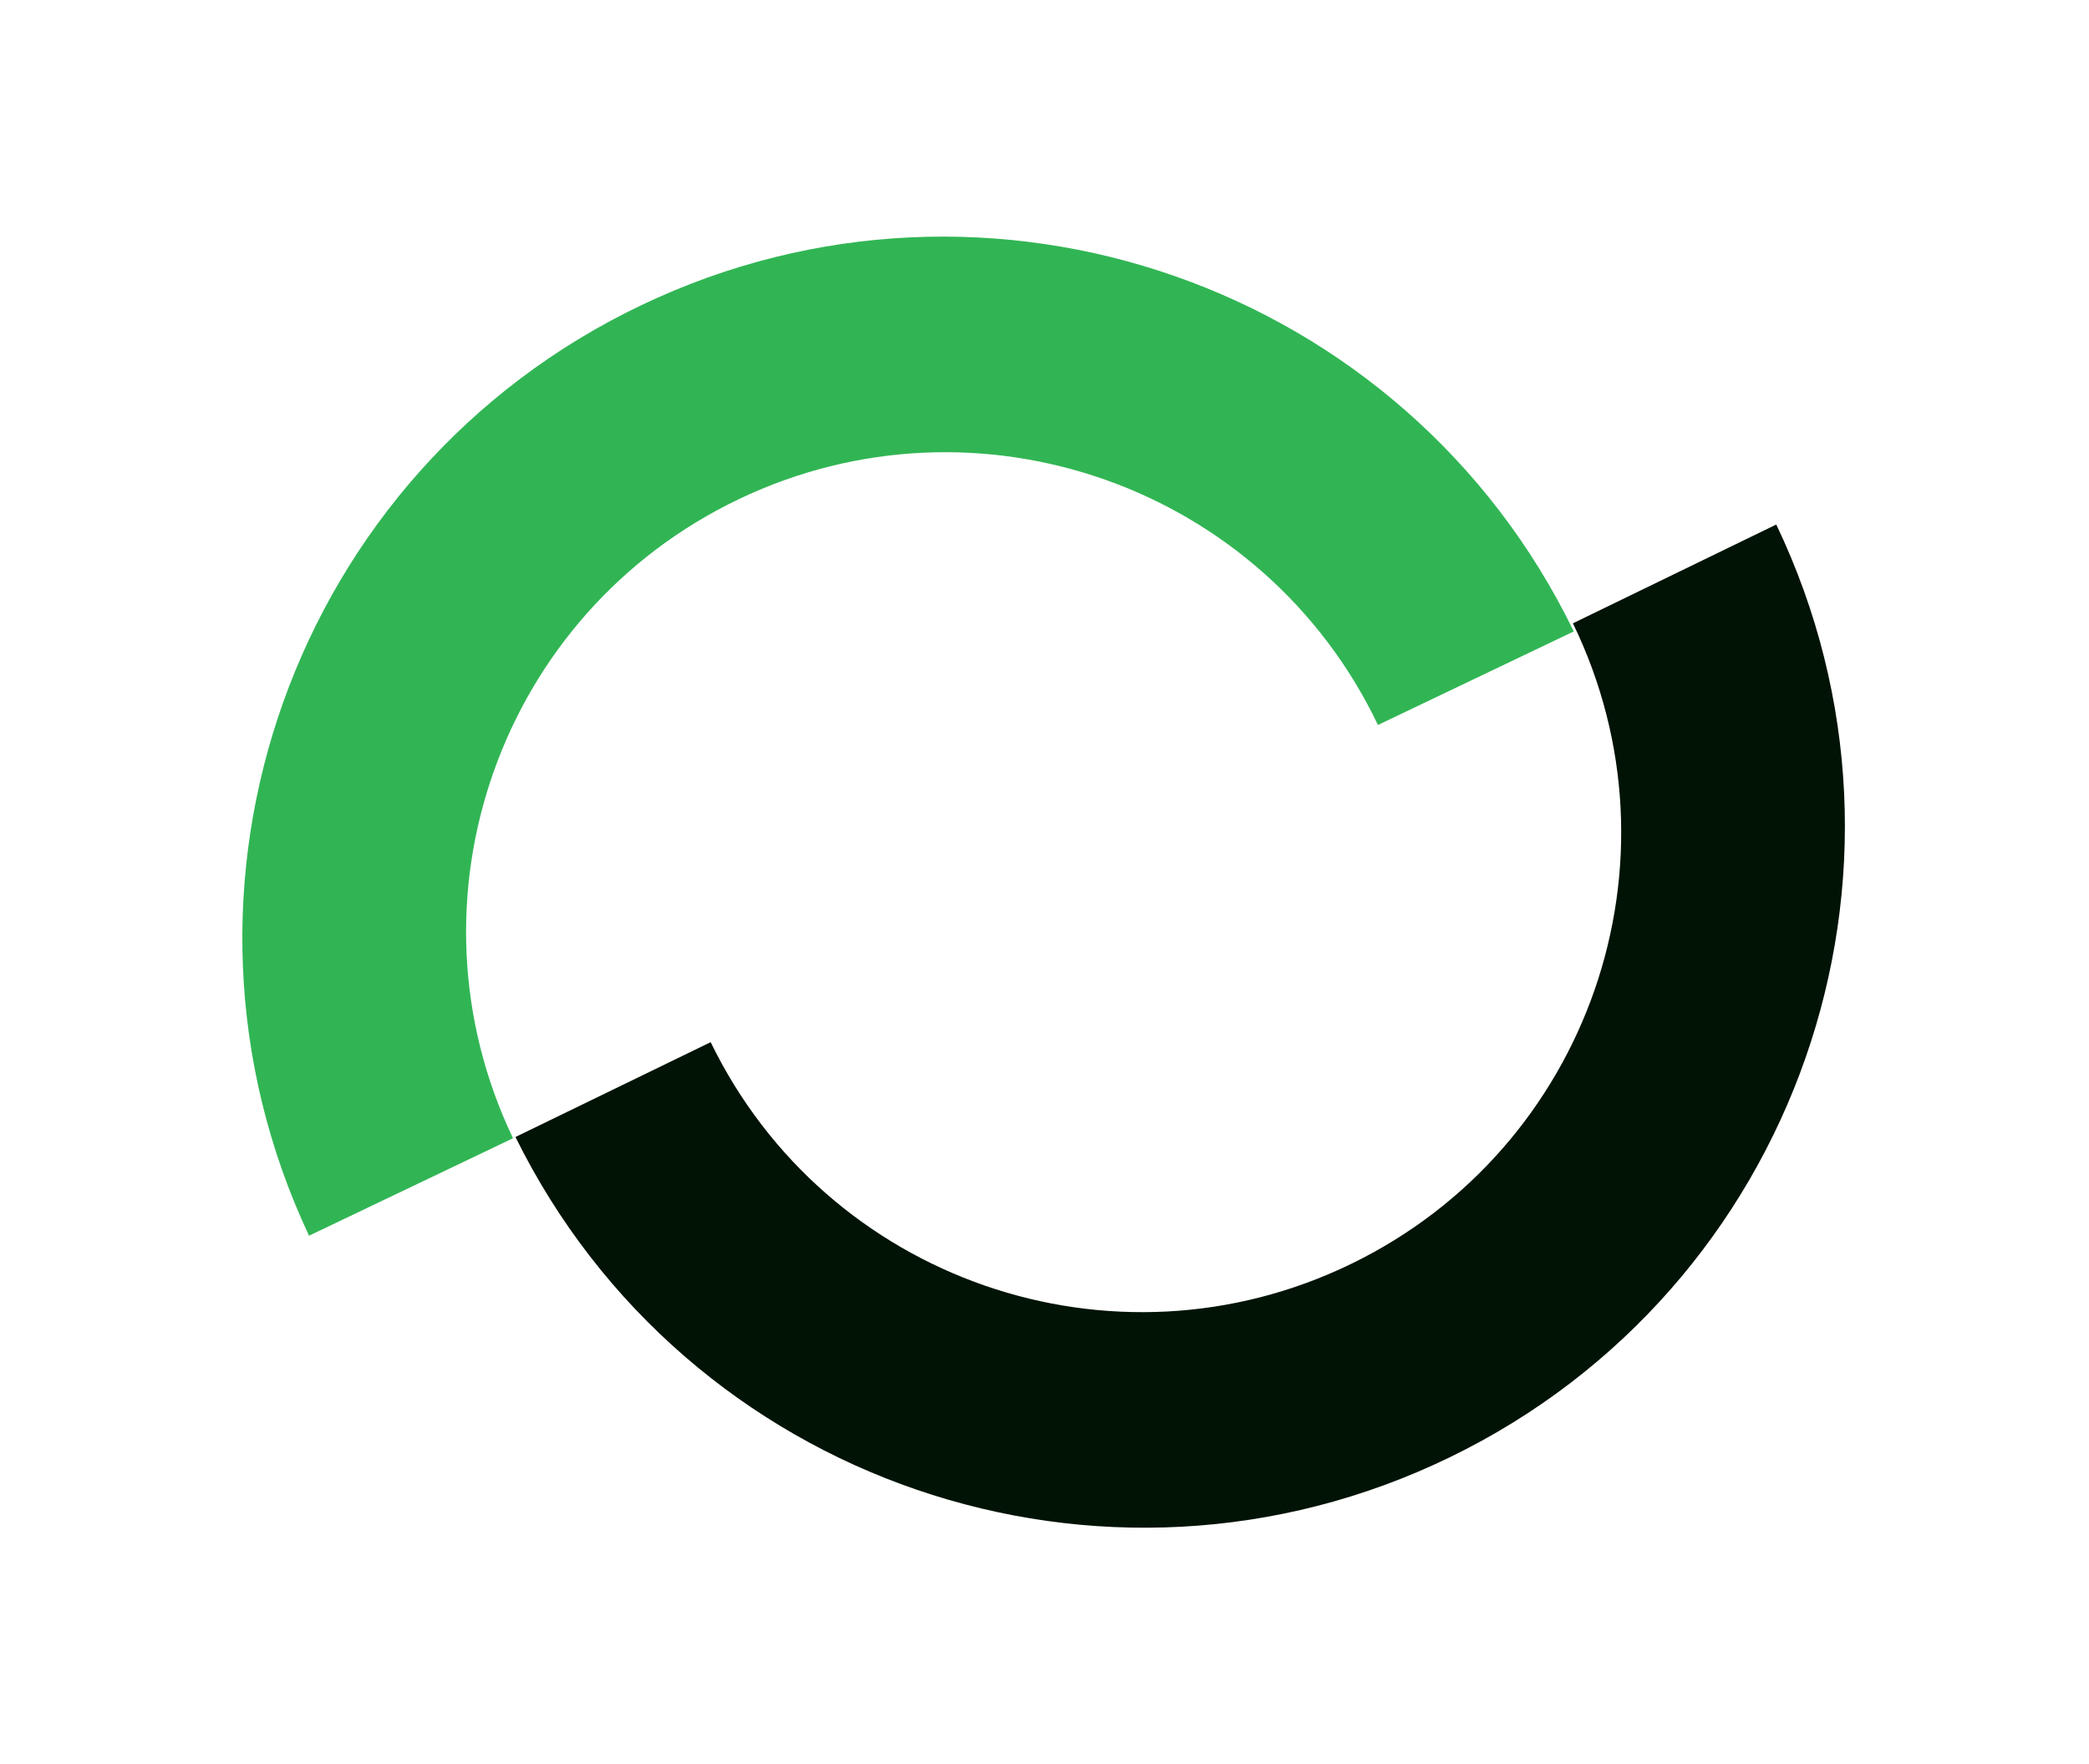
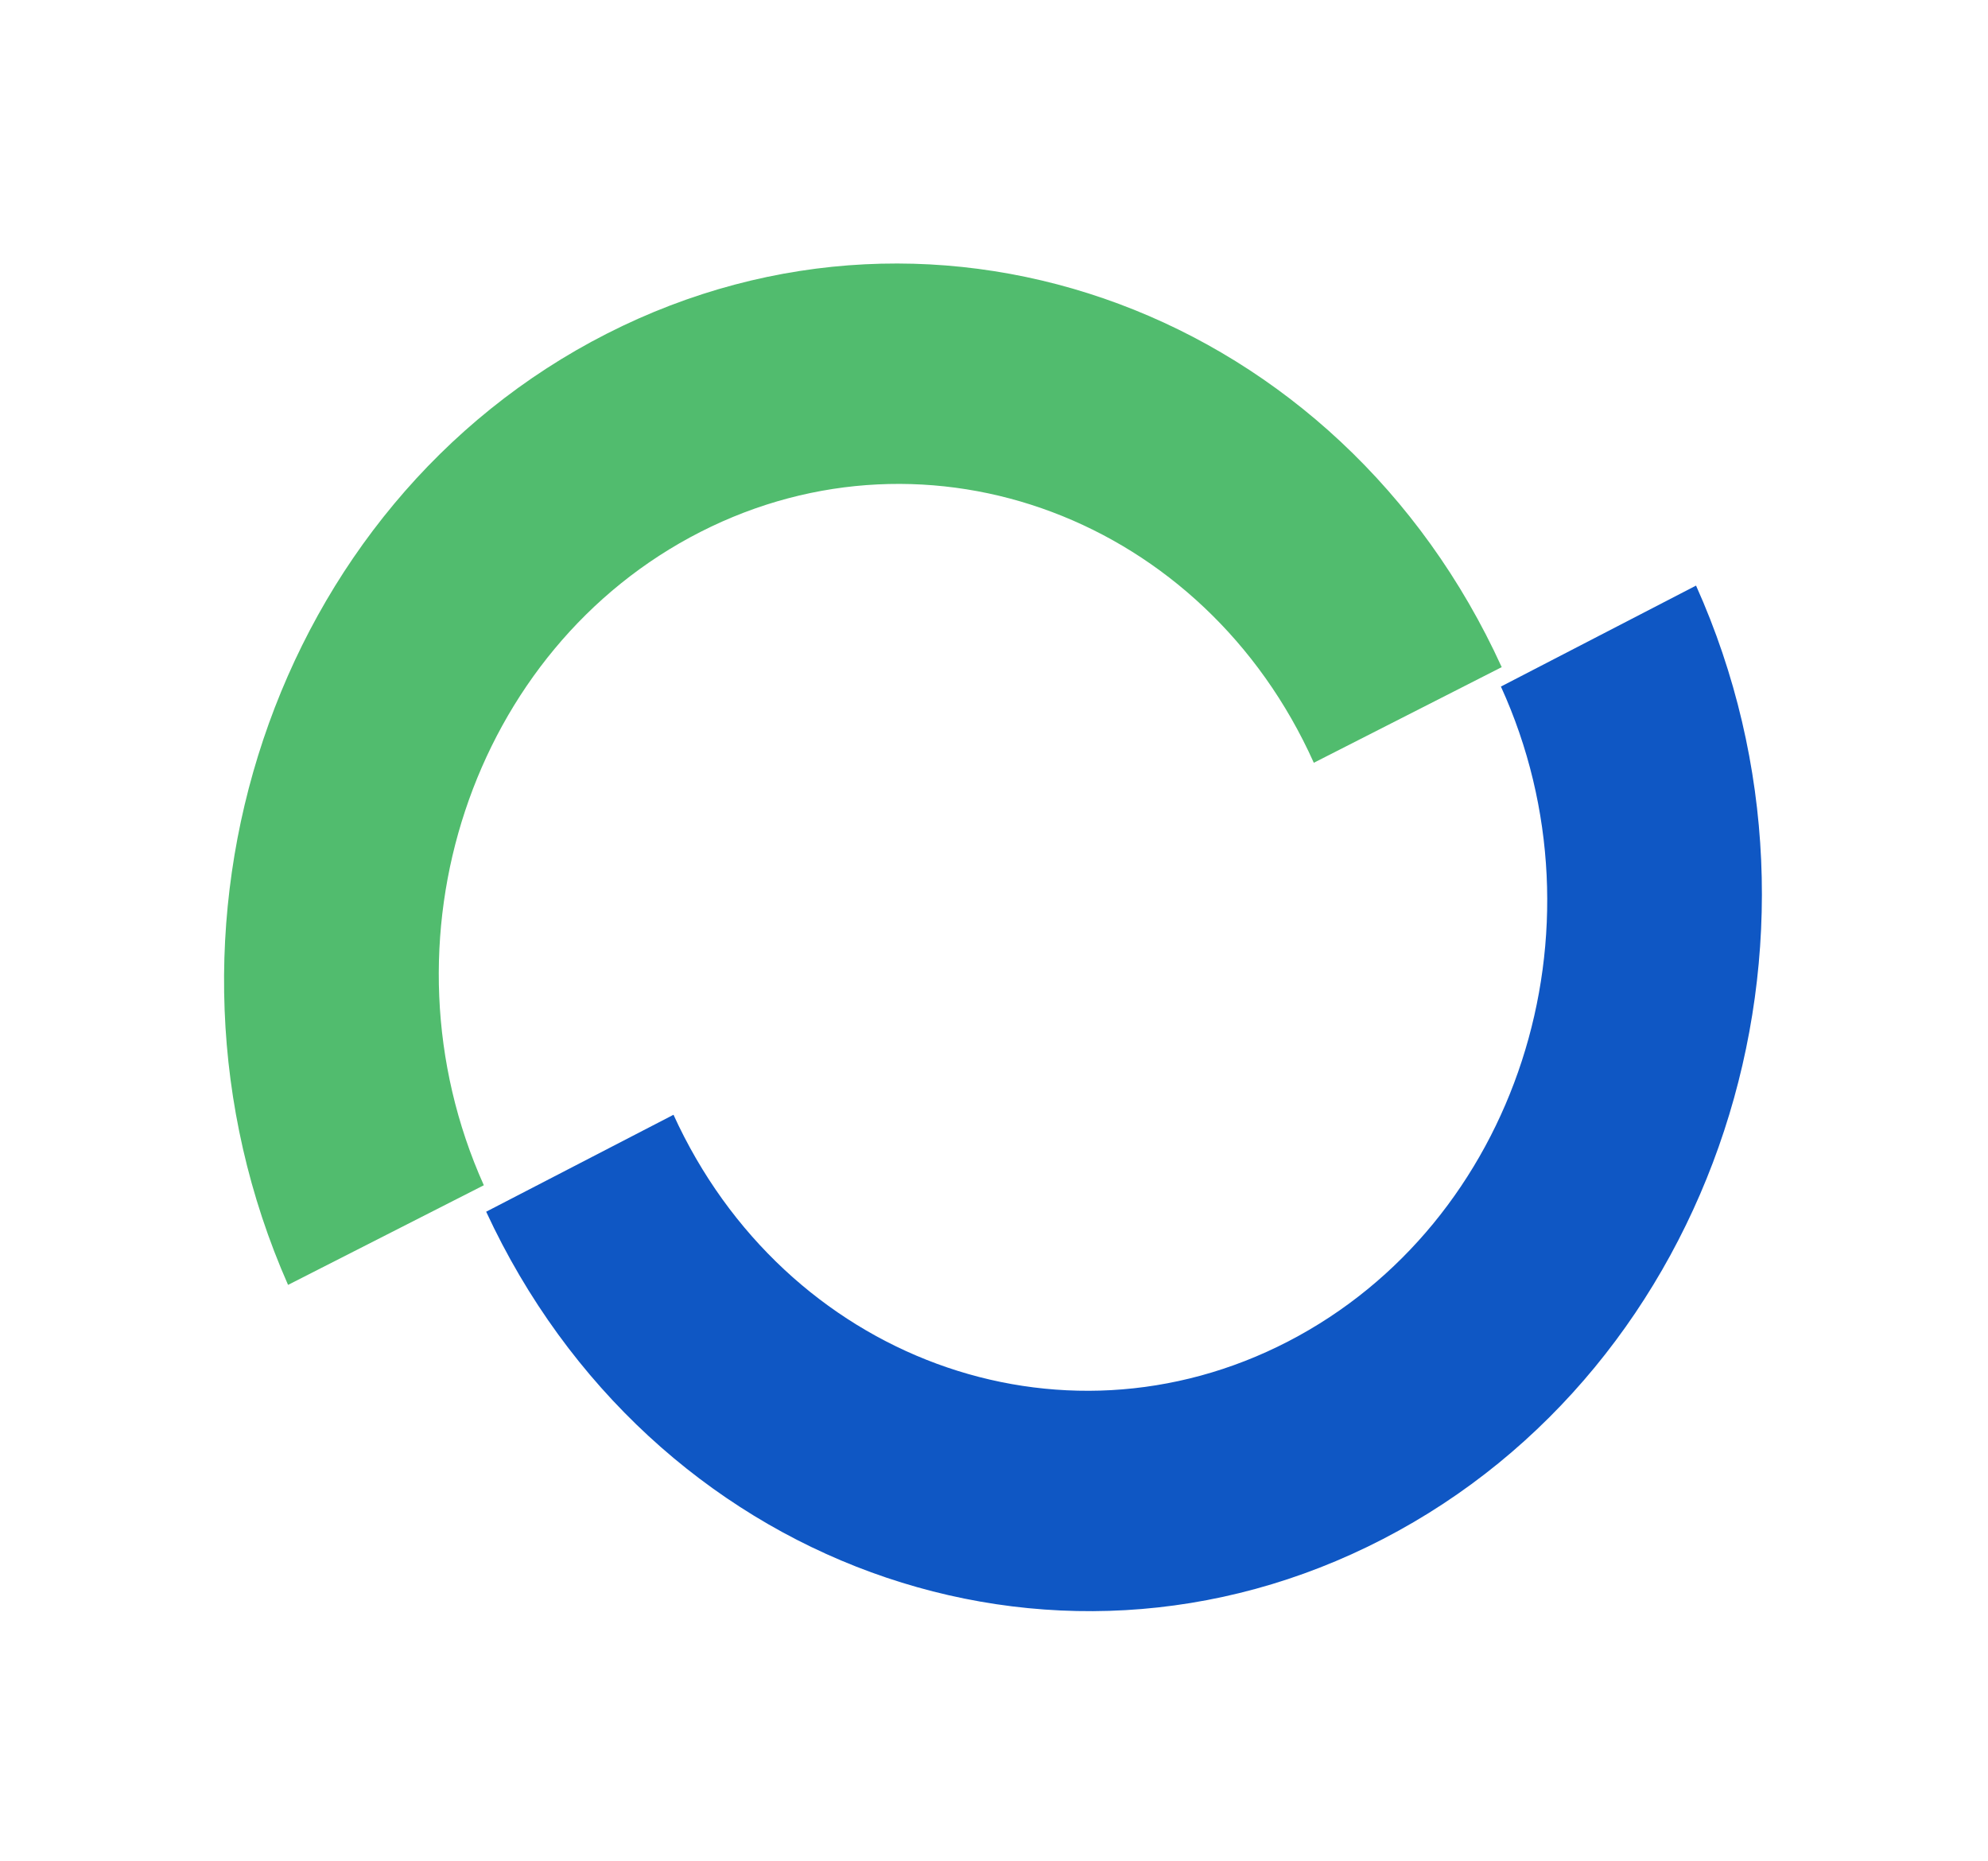
- <svg xmlns="http://www.w3.org/2000/svg" width="231" height="195" viewBox="0 0 231 195" fill="none">
-   <path fill-rule="evenodd" clip-rule="evenodd" d="M174.026 69.82C155.431 31.523 109.374 15.373 70.904 33.753C32.434 52.133 16.062 98.112 34.172 136.64L56.729 125.863C44.11 99.452 55.291 67.812 81.702 55.193C108.113 42.574 139.754 53.755 152.373 80.166L174.026 69.82Z" fill="#31B554" />
-   <path fill-rule="evenodd" clip-rule="evenodd" d="M57 125.725C75.843 163.9 122.004 179.752 160.354 161.123C198.704 142.494 214.778 96.411 196.418 58L173.932 68.923C186.722 95.252 175.746 126.964 149.417 139.754C123.088 152.543 91.376 141.568 78.586 115.239L57 125.725Z" fill="#001305" />
+ <svg xmlns="http://www.w3.org/2000/svg" width="78" height="73" viewBox="0 0 78 73" fill="none">
+   <path fill-rule="evenodd" clip-rule="evenodd" d="M58.92 26.172C52.589 12.282 36.907 6.424 23.809 13.09C10.711 19.757 5.136 36.433 11.302 50.407L18.983 46.498C14.686 36.919 18.493 25.443 27.485 20.866C36.478 16.29 47.251 20.345 51.548 29.924L58.92 26.172Z" fill="#51BC6E" />
+   <path fill-rule="evenodd" clip-rule="evenodd" d="M19.075 47.536C25.491 61.383 41.208 67.132 54.265 60.375C67.323 53.618 72.796 36.904 66.545 22.973L58.889 26.934C63.243 36.484 59.506 47.986 50.541 52.625C41.577 57.264 30.779 53.283 26.425 43.733L19.075 47.536Z" fill="#0F57C4" />
</svg>
